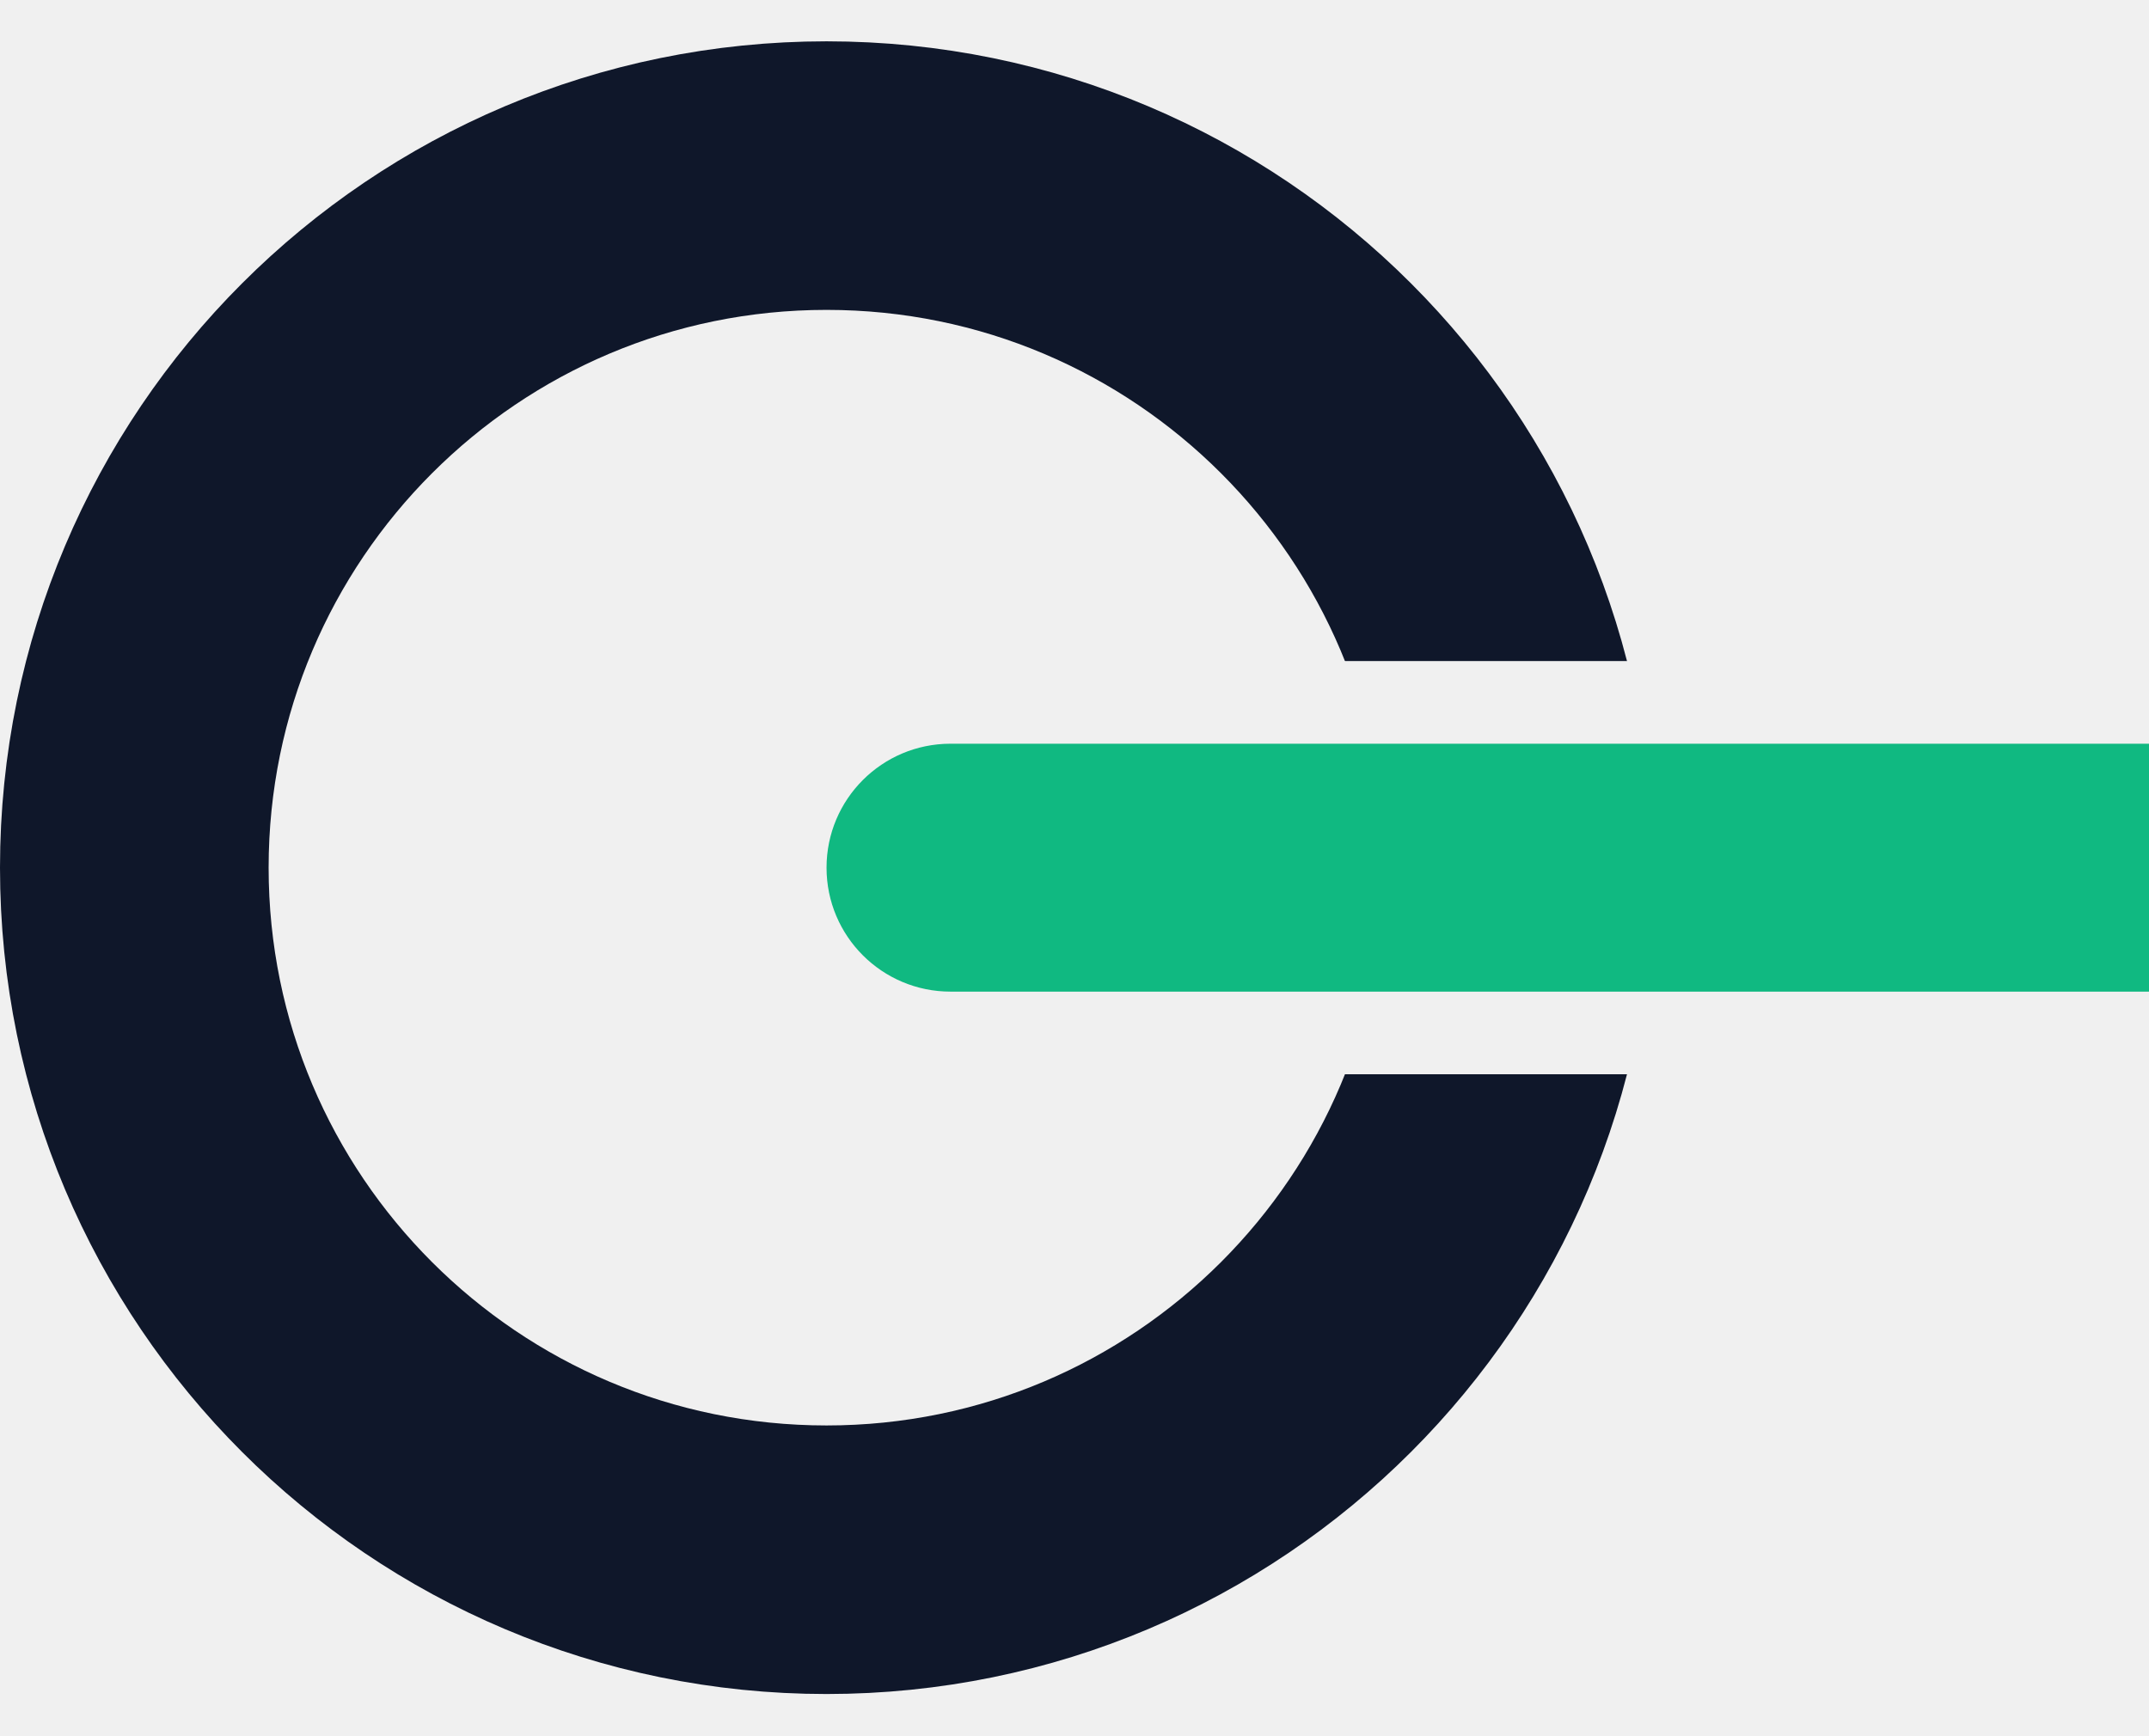
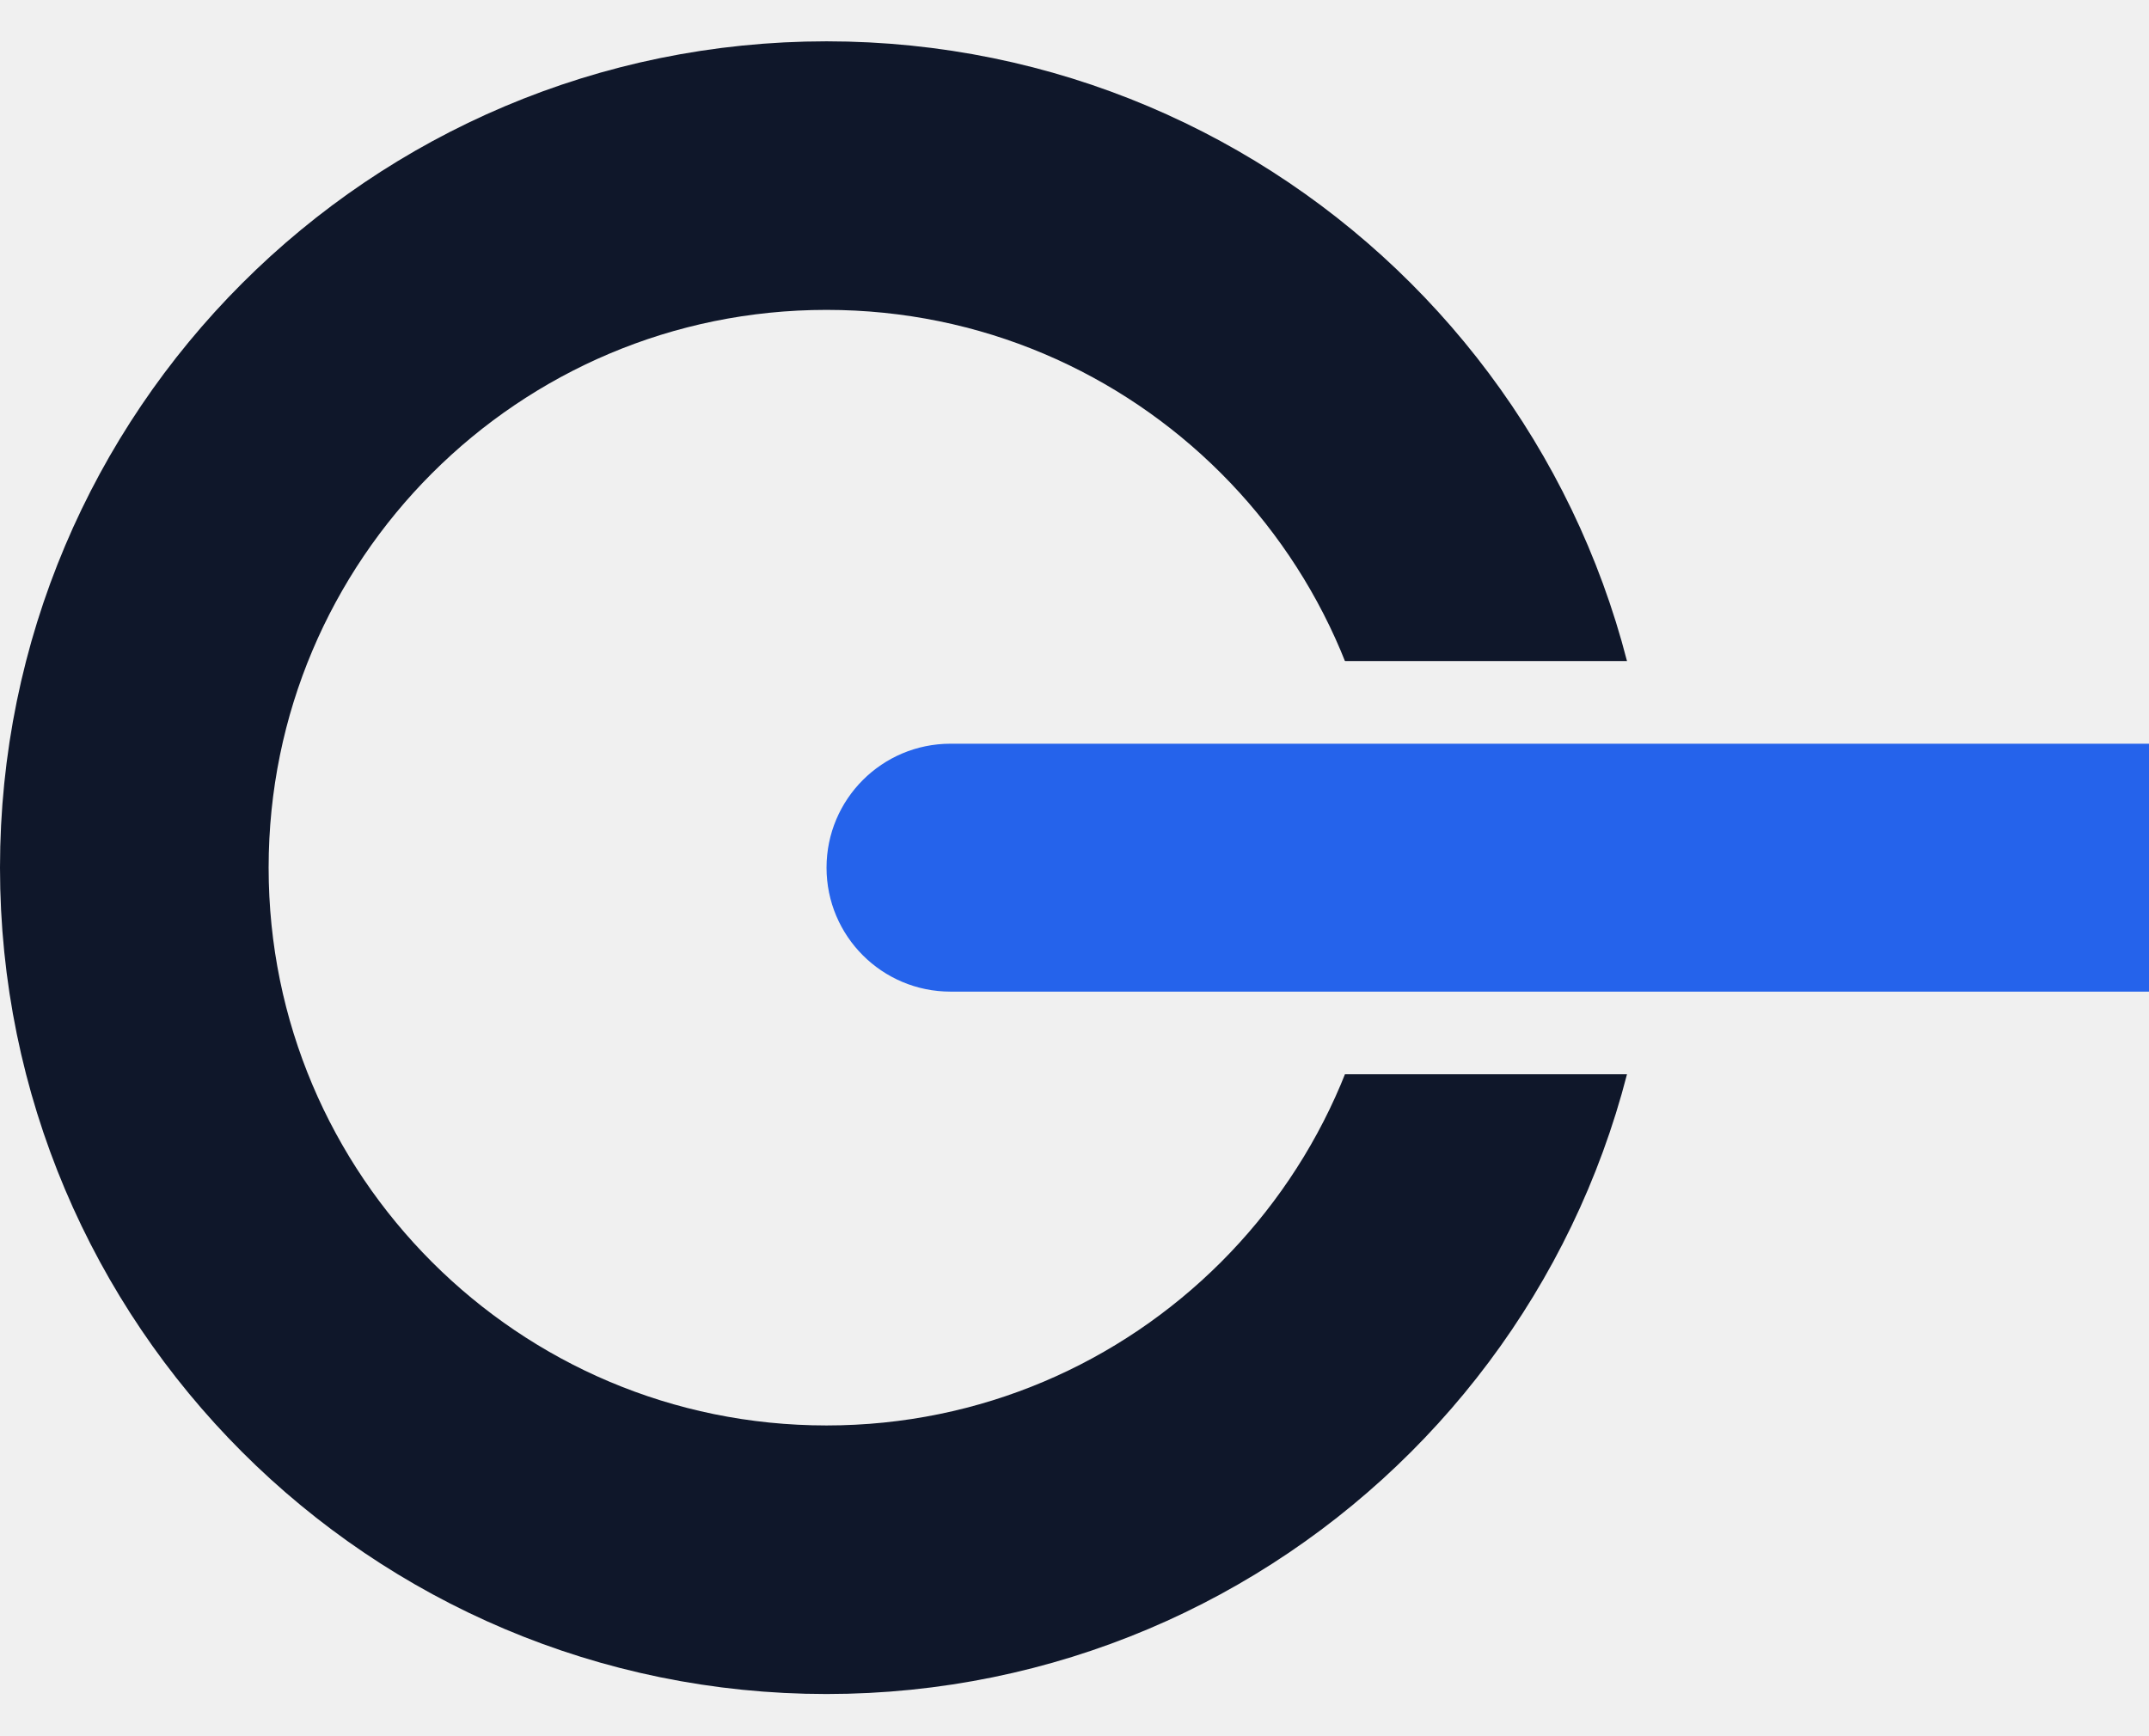
<svg xmlns="http://www.w3.org/2000/svg" viewBox="0 0 104 84" width="104" height="84">
  <mask id="notch">
    <rect width="104" height="84" fill="white" />
    <rect x="58" y="32" width="26" height="20" fill="black" />
  </mask>
  <circle cx="40" cy="42" r="33.5" fill="none" stroke="#0F172A" stroke-width="13" mask="url(#notch)" />
-   <path d="M46 36 H104 V48 H46 A6 6 0 0 1 46 36 Z" fill="#10B981" />
+   <path d="M46 36 H104 V48 H46 A6 6 0 0 1 46 36 Z" fill="#2563EB" />
</svg>
